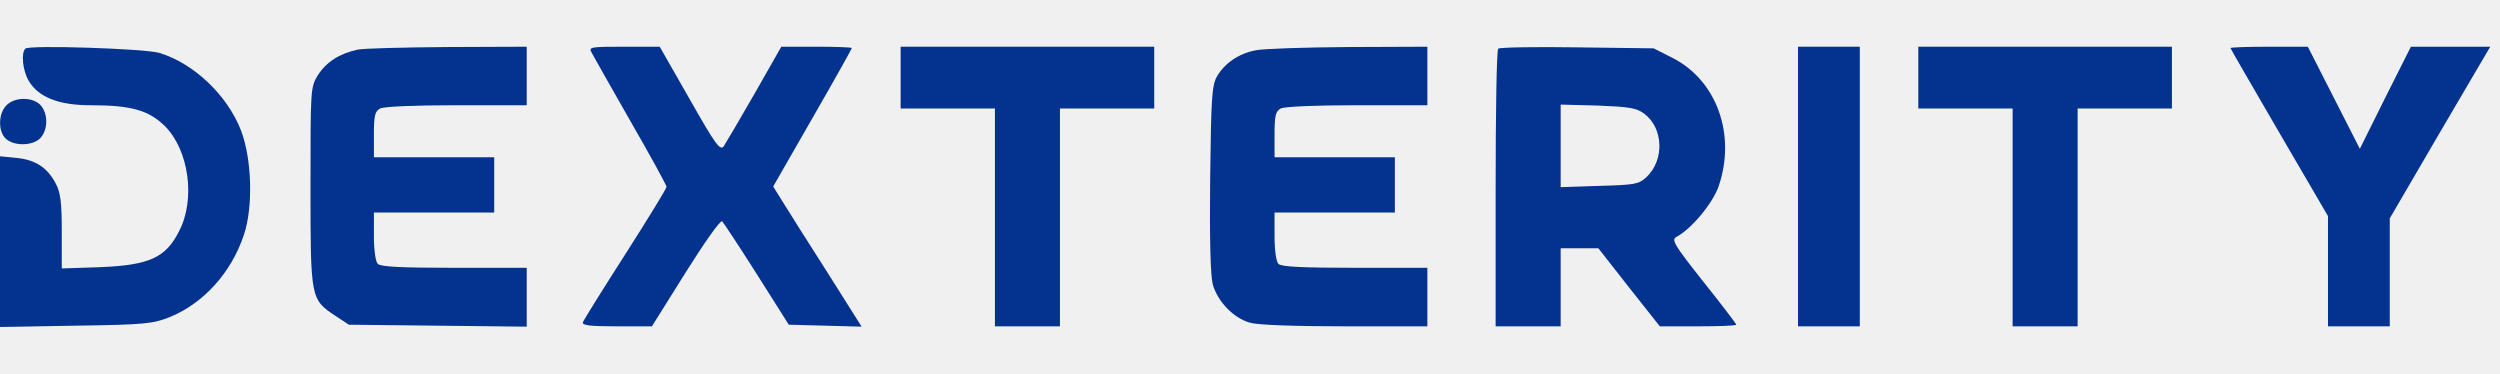
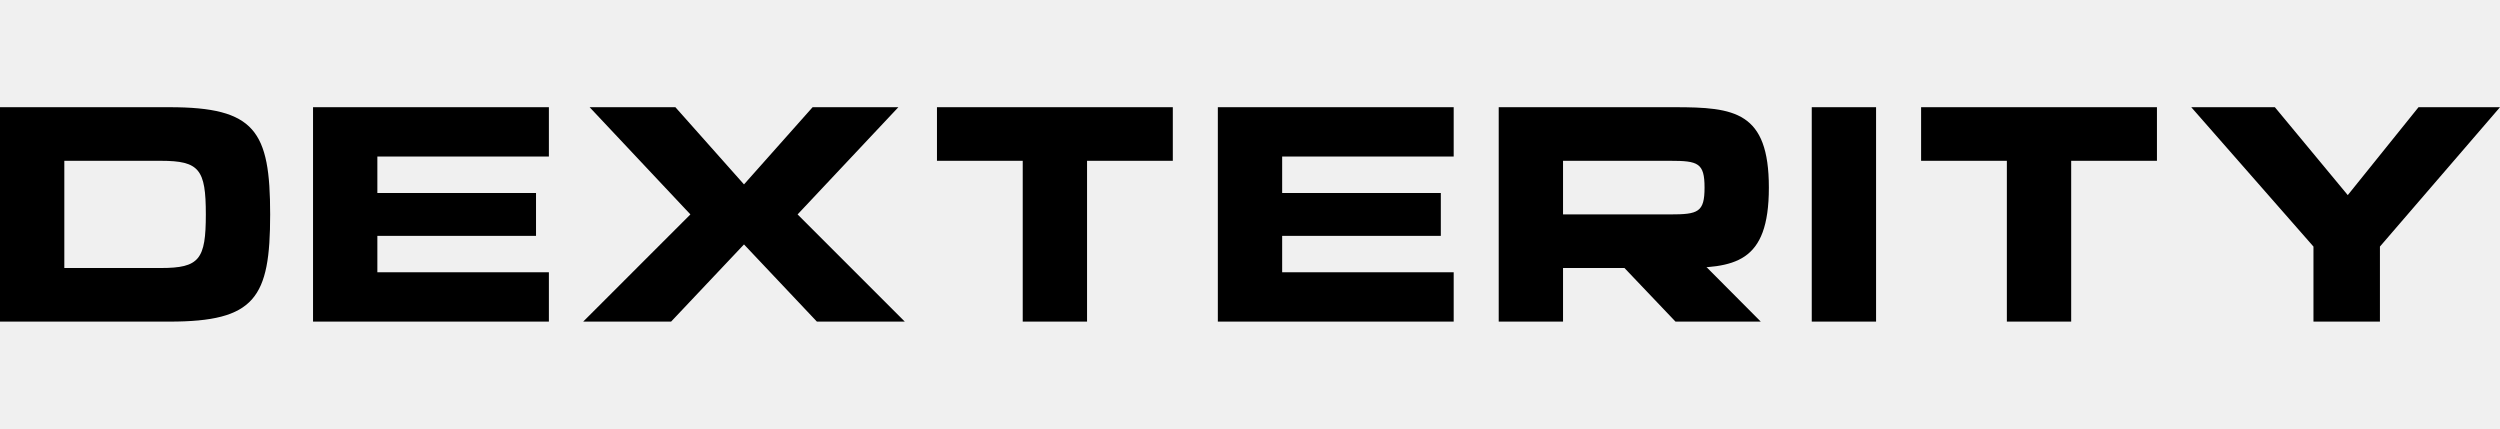
- <svg xmlns="http://www.w3.org/2000/svg" width="1338" height="200" viewBox="0 0 1338 200" fill="none">
-   <path d="M13.573 26.044C11.137 28.48 12.181 38.051 15.487 43.446C20.708 52.146 31.671 56.322 48.376 56.322C70.128 56.322 79.524 58.933 88.225 67.459C101.102 80.336 104.756 106.613 95.882 123.666C88.747 137.935 79.872 141.937 53.596 142.981L33.063 143.677V124.014C33.063 108.005 32.367 102.958 29.756 98.086C25.232 89.559 18.968 85.557 8.875 84.513L0 83.643V129.408V175L40.545 174.304C77.436 173.782 81.787 173.26 90.661 169.78C108.759 162.471 123.724 146.114 130.51 125.754C135.557 110.963 134.861 85.035 128.944 69.722C121.636 50.928 103.712 33.875 85.267 28.306C77.958 26.044 15.313 23.956 13.573 26.044Z" fill="#03328F" />
-   <path d="M191.415 26.566C181.67 28.654 174.71 33.179 170.185 40.139C166.183 46.752 166.183 47.1 166.183 99.826C166.183 159.861 166.183 160.209 179.582 169.084L186.717 173.782L234.397 174.304L281.902 174.826V159.165V143.33H243.097C215.255 143.33 203.77 142.808 202.204 141.241C200.986 140.023 200.116 133.933 200.116 126.45V113.747H232.308H264.501V98.956V84.165H232.308H200.116V71.984C200.116 61.891 200.638 59.629 203.422 58.063C205.51 57.019 221.868 56.323 244.315 56.323H281.902V40.661V25L239.791 25.174C216.473 25.348 194.721 25.87 191.415 26.566Z" fill="#03328F" />
-   <path d="M316.531 27.958C317.401 29.699 326.798 46.23 337.413 64.849C348.028 83.295 356.729 99.13 356.729 100C356.729 100.87 346.81 117.054 334.803 135.847C322.622 154.815 312.355 171.346 312.007 172.39C311.311 174.13 315.661 174.652 329.93 174.652H348.898L366.995 145.766C376.914 129.931 385.615 117.576 386.485 118.446C387.355 119.316 395.708 132.019 405.104 146.81L422.158 173.782L441.647 174.304L461.137 174.826L442.691 145.592C432.425 129.583 421.81 112.703 419.026 108.179L413.805 99.826L434.861 63.109C446.52 42.924 455.916 26.044 455.916 25.696C455.916 25.348 447.39 25 437.123 25H418.155L403.886 50.058C395.882 63.979 388.399 76.682 387.355 78.248C385.441 80.859 383.005 77.552 369.084 53.016L353.074 25H333.933C316.357 25 314.965 25.174 316.531 27.958Z" fill="#03328F" />
-   <path d="M482.019 41.531V58.062H507.251H532.483V116.357V174.652H549.884H567.285V116.357V58.062H592.517H617.749V41.531V25H549.884H482.019V41.531Z" fill="#03328F" />
-   <path d="M672.042 26.914C662.819 28.654 655.162 34.049 651.16 41.183C648.55 46.056 648.202 53.19 647.68 95.823C647.332 128.886 647.854 147.332 649.072 152.204C651.682 161.427 660.209 170.302 669.084 172.738C673.26 173.956 693.445 174.652 720.07 174.652H763.921V158.991V143.329H725.116C697.274 143.329 685.789 142.807 684.223 141.241C683.005 140.023 682.135 133.933 682.135 126.45V113.747H714.327H746.52V98.956V84.165H714.327H682.135V71.984C682.135 61.891 682.657 59.629 685.441 58.062C687.529 57.018 703.886 56.322 726.334 56.322H763.921V40.661V25L721.81 25.174C698.492 25.348 676.218 26.044 672.042 26.914Z" fill="#03328F" />
-   <path d="M801.856 26.044C800.986 26.74 800.464 60.499 800.464 101.044V174.652H817.865H835.267V153.77V132.889H845.359H855.452L871.81 153.77L888.341 174.652H908.701C920.011 174.652 929.234 174.304 929.234 173.782C929.234 173.26 921.404 162.993 911.659 150.812C895.823 130.8 894.431 128.364 897.216 126.798C905.394 122.448 916.705 108.701 919.837 99.652C929.234 71.984 918.793 43.097 895.301 31.09L885.035 25.87L844.141 25.348C821.52 25 802.552 25.348 801.856 26.044ZM879.988 60.847C890.255 68.503 890.951 85.557 881.206 94.779C877.03 98.608 875.116 98.956 855.974 99.478L835.267 100.174V78.074V55.974L855.104 56.496C871.984 57.192 875.812 57.715 879.988 60.847Z" fill="#03328F" />
-   <path d="M962.297 99.826V174.652H978.828H995.36V99.826V25H978.828H962.297V99.826Z" fill="#03328F" />
-   <path d="M1026.68 41.531V58.062H1051.91H1077.15V116.357V174.652H1094.55H1111.95V116.357V58.062H1137.18H1162.41V41.531V25H1094.55H1026.68V41.531Z" fill="#03328F" />
-   <path d="M1193.74 25.696C1193.74 26.044 1205.57 46.404 1219.84 70.94L1245.94 115.661V145.244V174.652H1262.47H1279V145.766V116.879L1305.8 70.94L1332.77 25H1311.54H1290.31L1276.57 52.32L1262.99 79.64L1249.07 52.32L1235.15 25H1214.44C1202.96 25 1193.74 25.348 1193.74 25.696Z" fill="#03328F" />
-   <path d="M3.48 56.322C-1.044 60.847 -1.044 70.418 3.132 74.246C7.656 78.422 17.923 78.074 21.752 73.724C25.754 69.2 25.754 60.847 21.752 56.322C17.575 51.798 8.004 51.798 3.48 56.322Z" fill="#03328F" />
+ <svg xmlns="http://www.w3.org/2000/svg" width="1166" height="200" viewBox="0 0 1166 100" fill="none">
+   <g clip-path="url(#clip0_2372_15021)">
+     <path d="M1079 100V65L1022 0H1061L1095 41L1128 0H1166L1110 65V100H1079ZM936 100V25H896V0H1006V25H966V100H936ZM845 100V0H875V100H845ZM699 100V0H781C809 0 825 2 825 37.5C825 73 809 75 783 75H729V100H699ZM729 50H779C792 50 795 49 795 37.5C795 26 792 25 779 25H729V50Z" fill="black" />
+     <path d="M746.044 62.926L747.255 64.072L781.454 100H821.224L784.322 62.926H746.044ZM568 0H678V23H598V40H672V60H598V77H678V100H568V0ZM477 100V25H437V0H547V25H507V100H477ZM272 100L322 50L275 0H315L347 36L379 0H419L372 50L422 100H381L347 64L313 100H272ZM146 0H256V23H176V40H250V60H176V77H256V100H146V0ZM0 100V0H79C119 0 126 11 126 50C126 89 119 100 79 100H0ZM30 75H75C93 75 96 71 96 50C96 29 93 25 75 25H30V75Z" fill="black" />
+   </g>
+   <defs>
+     <clipPath id="clip0_2372_15021">
+       <rect width="1166" height="100" fill="white" />
+     </clipPath>
+   </defs>
</svg>
